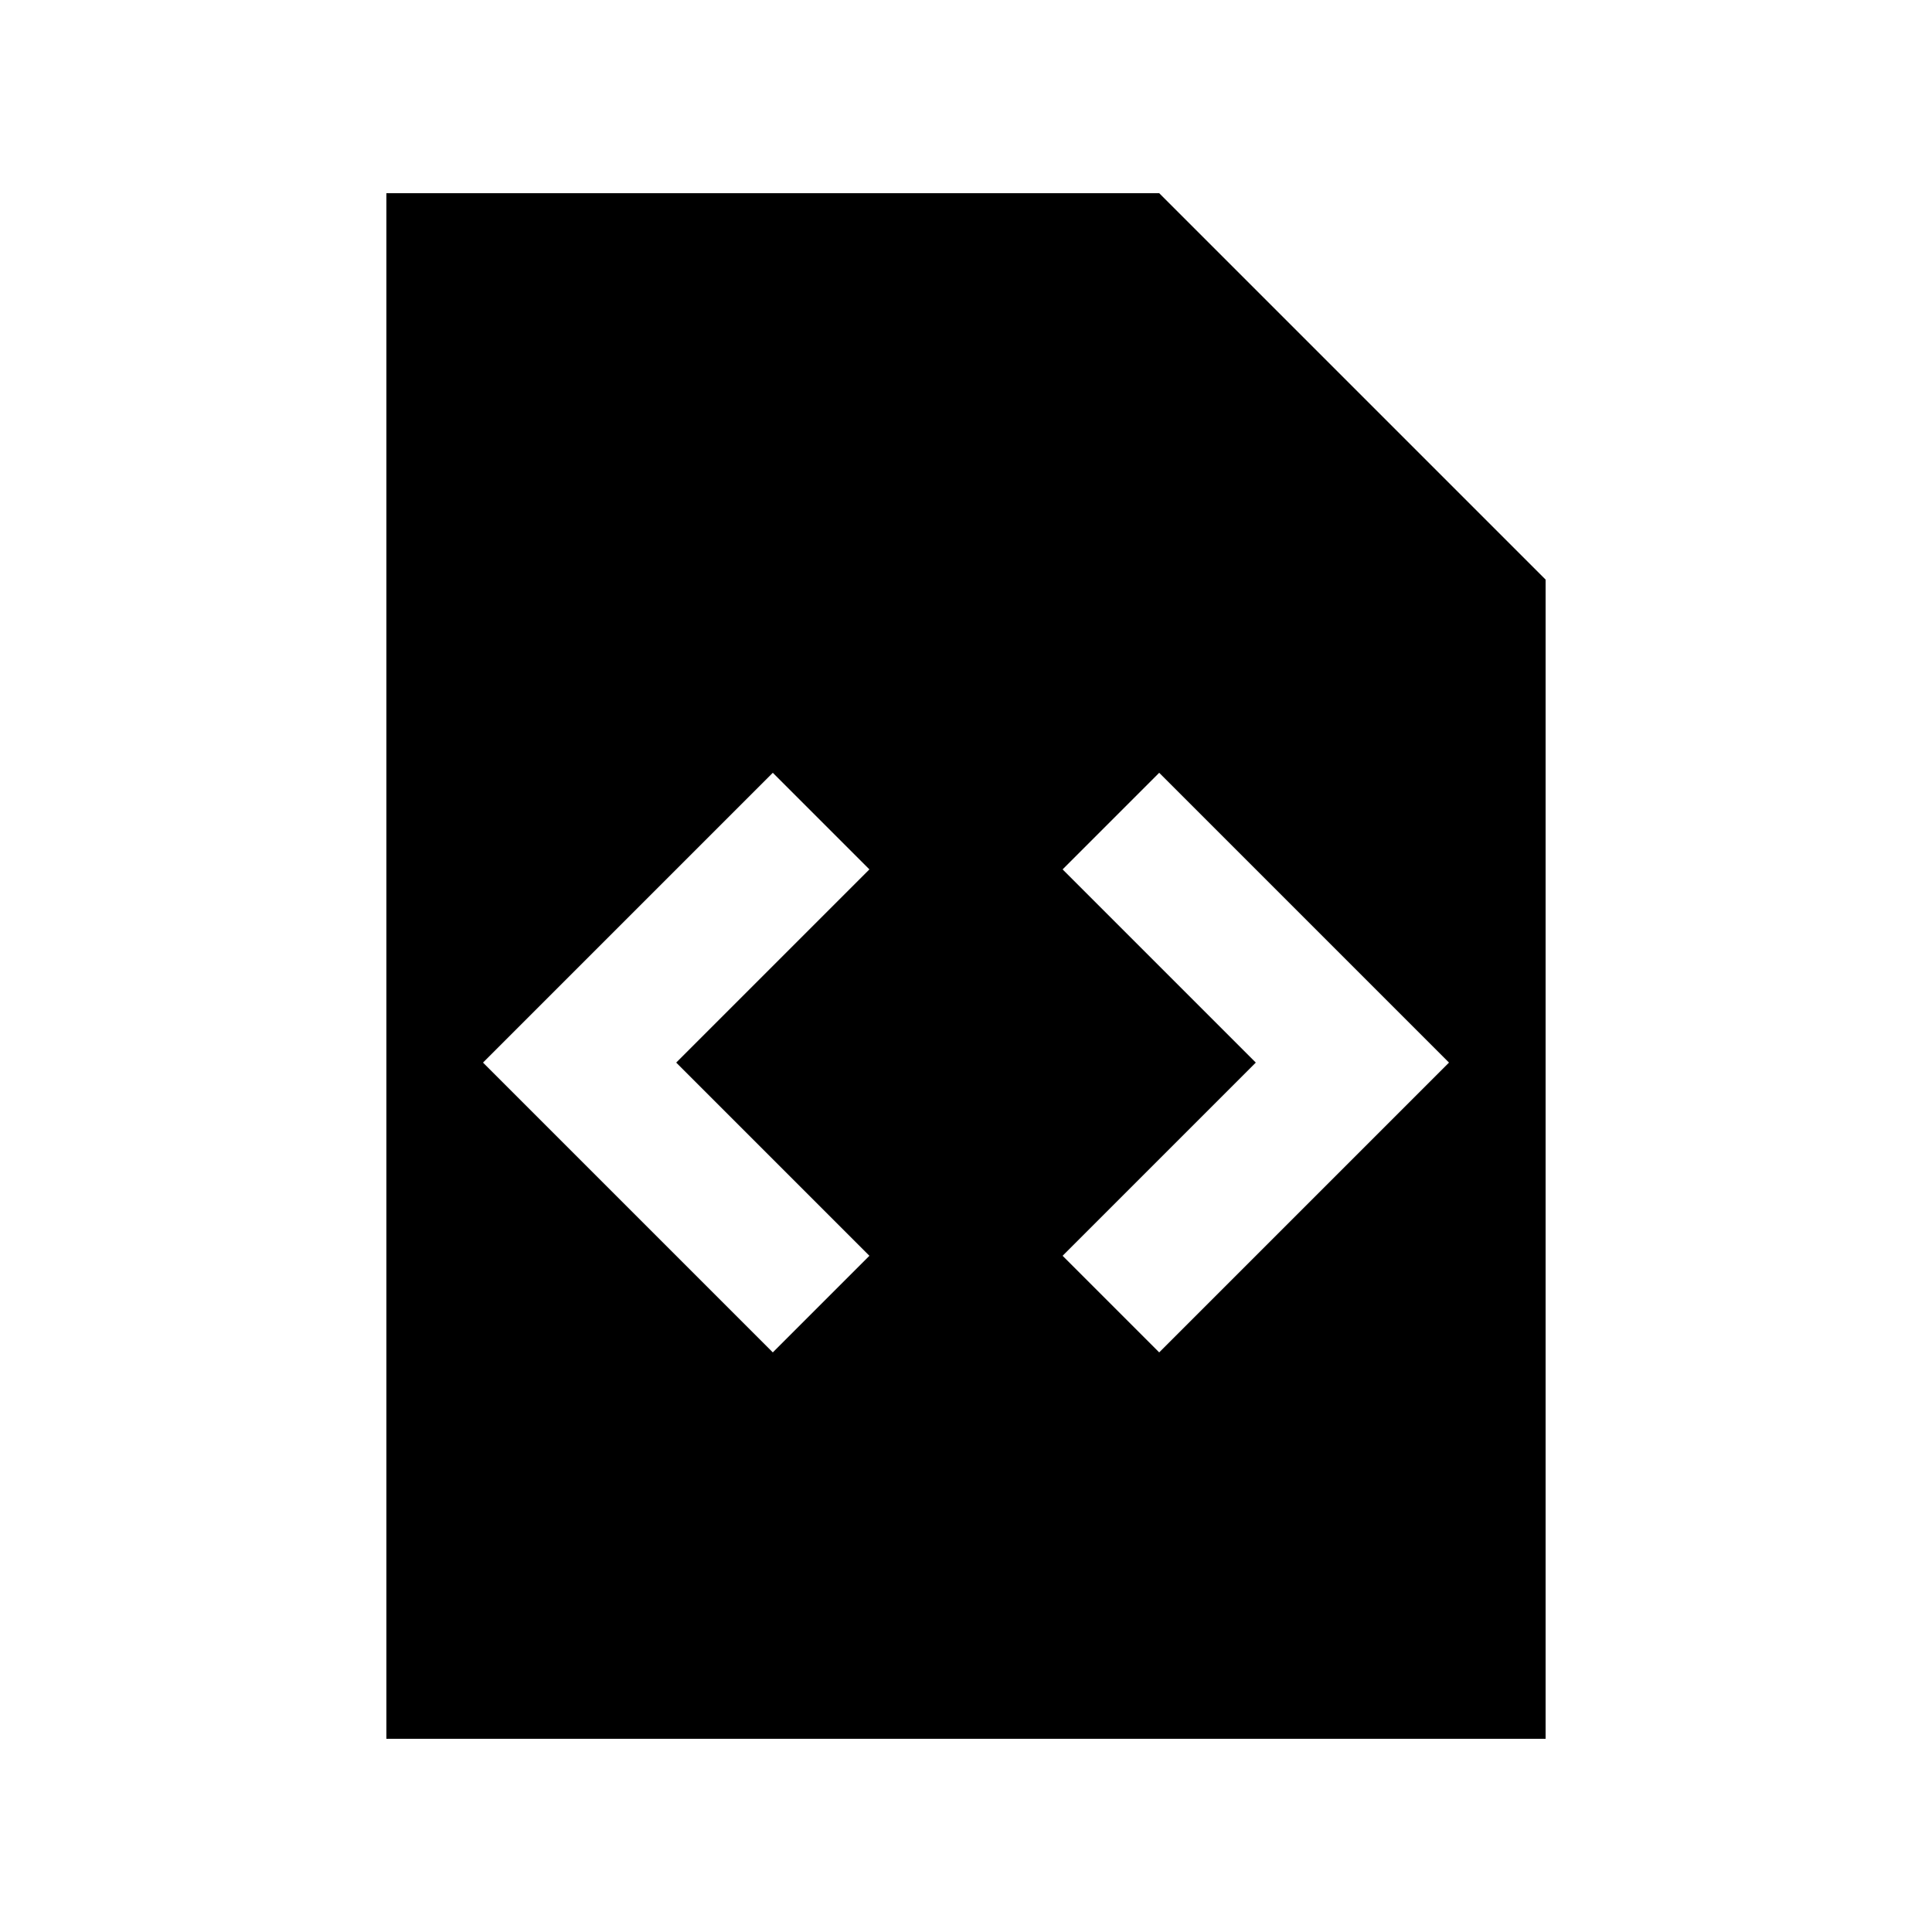
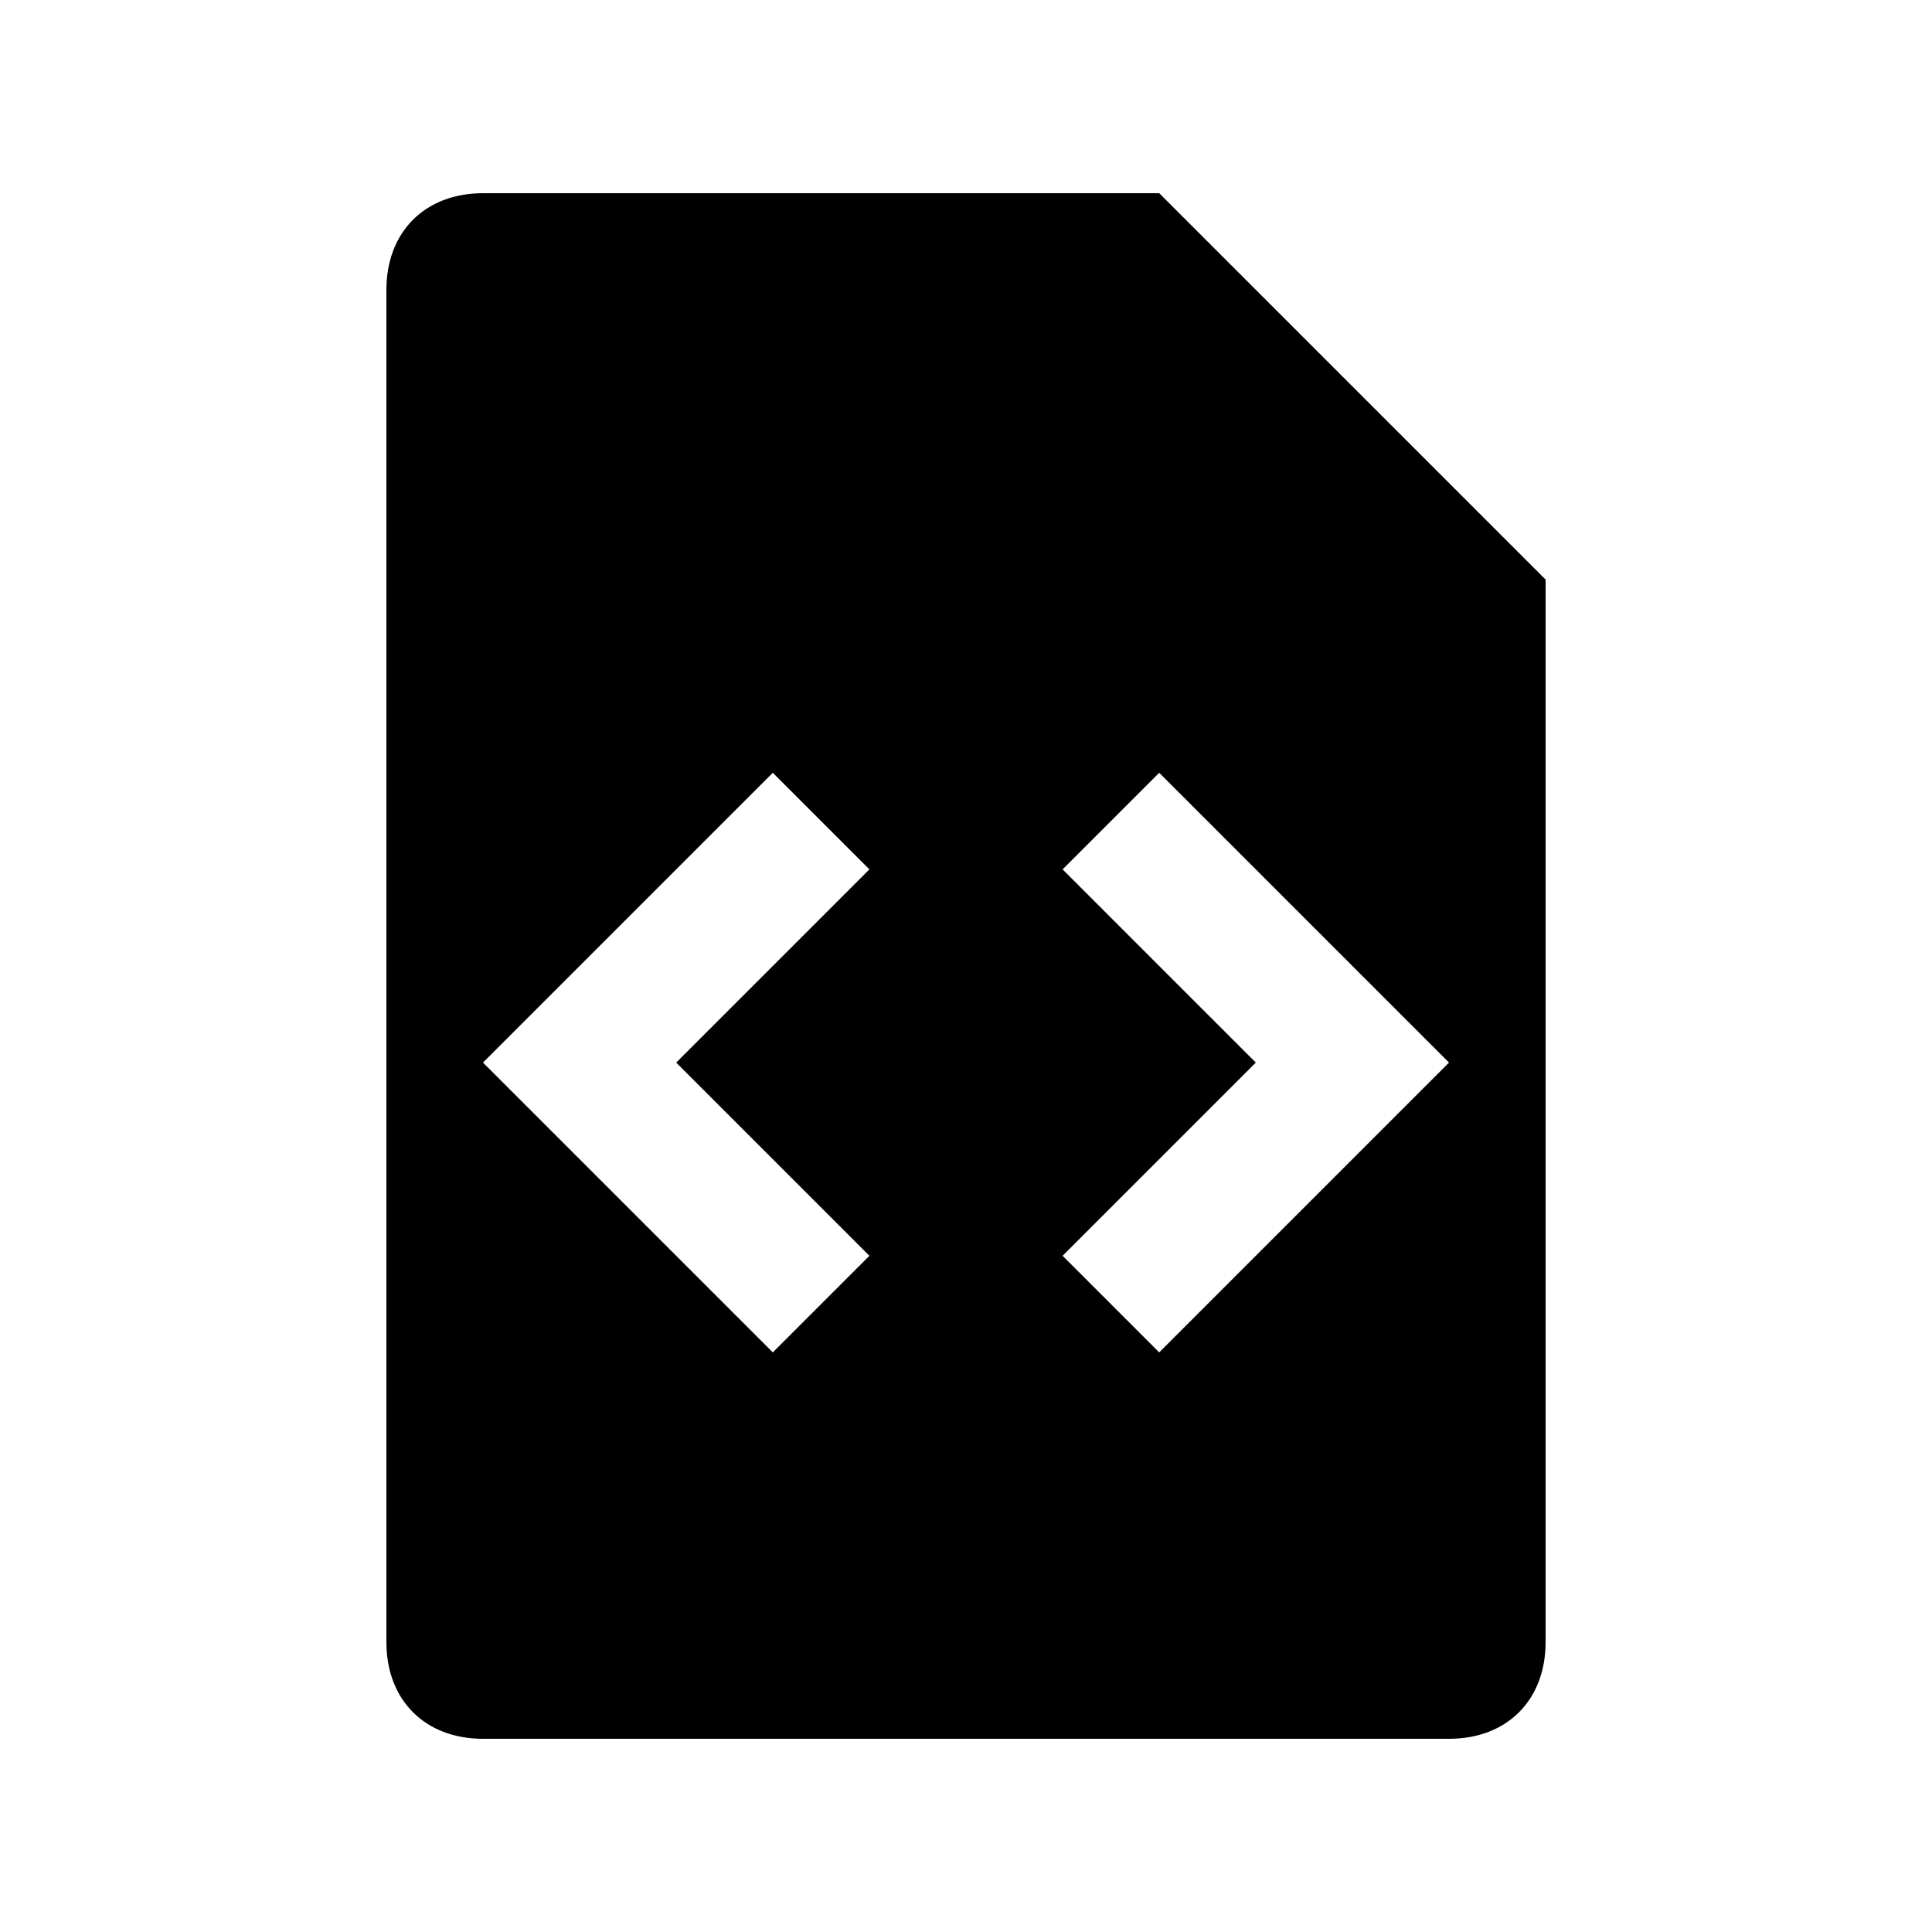
- <svg xmlns="http://www.w3.org/2000/svg" version="1.1" width="20" height="20" viewBox="0 0 20 20">
-   <g>
- </g>
-   <path d="M12 2l4 4v12h-12v-16h8zM9 13l-2-2 2-2-1-1-3 3 3 3zM12 14l3-3-3-3-1 1 2 2-2 2z" fill="#000000" />
+ <svg xmlns="http://www.w3.org/2000/svg" version="1.1" id="Layer_1" x="0px" y="0px" viewBox="-295 387 20 20" style="enable-background:new -295 387 20 20;" xml:space="preserve">
+   <path d="M-283,389l4,4v11c0,0.6-0.4,1-1,1h-10c-0.6,0-1-0.4-1-1v-14c0-0.6,0.4-1,1-1H-283z M-286,400l-2-2l2-2l-1-1l-3,3l3,3  L-286,400z M-283,401l3-3l-3-3l-1,1l2,2l-2,2L-283,401z" />
</svg>
